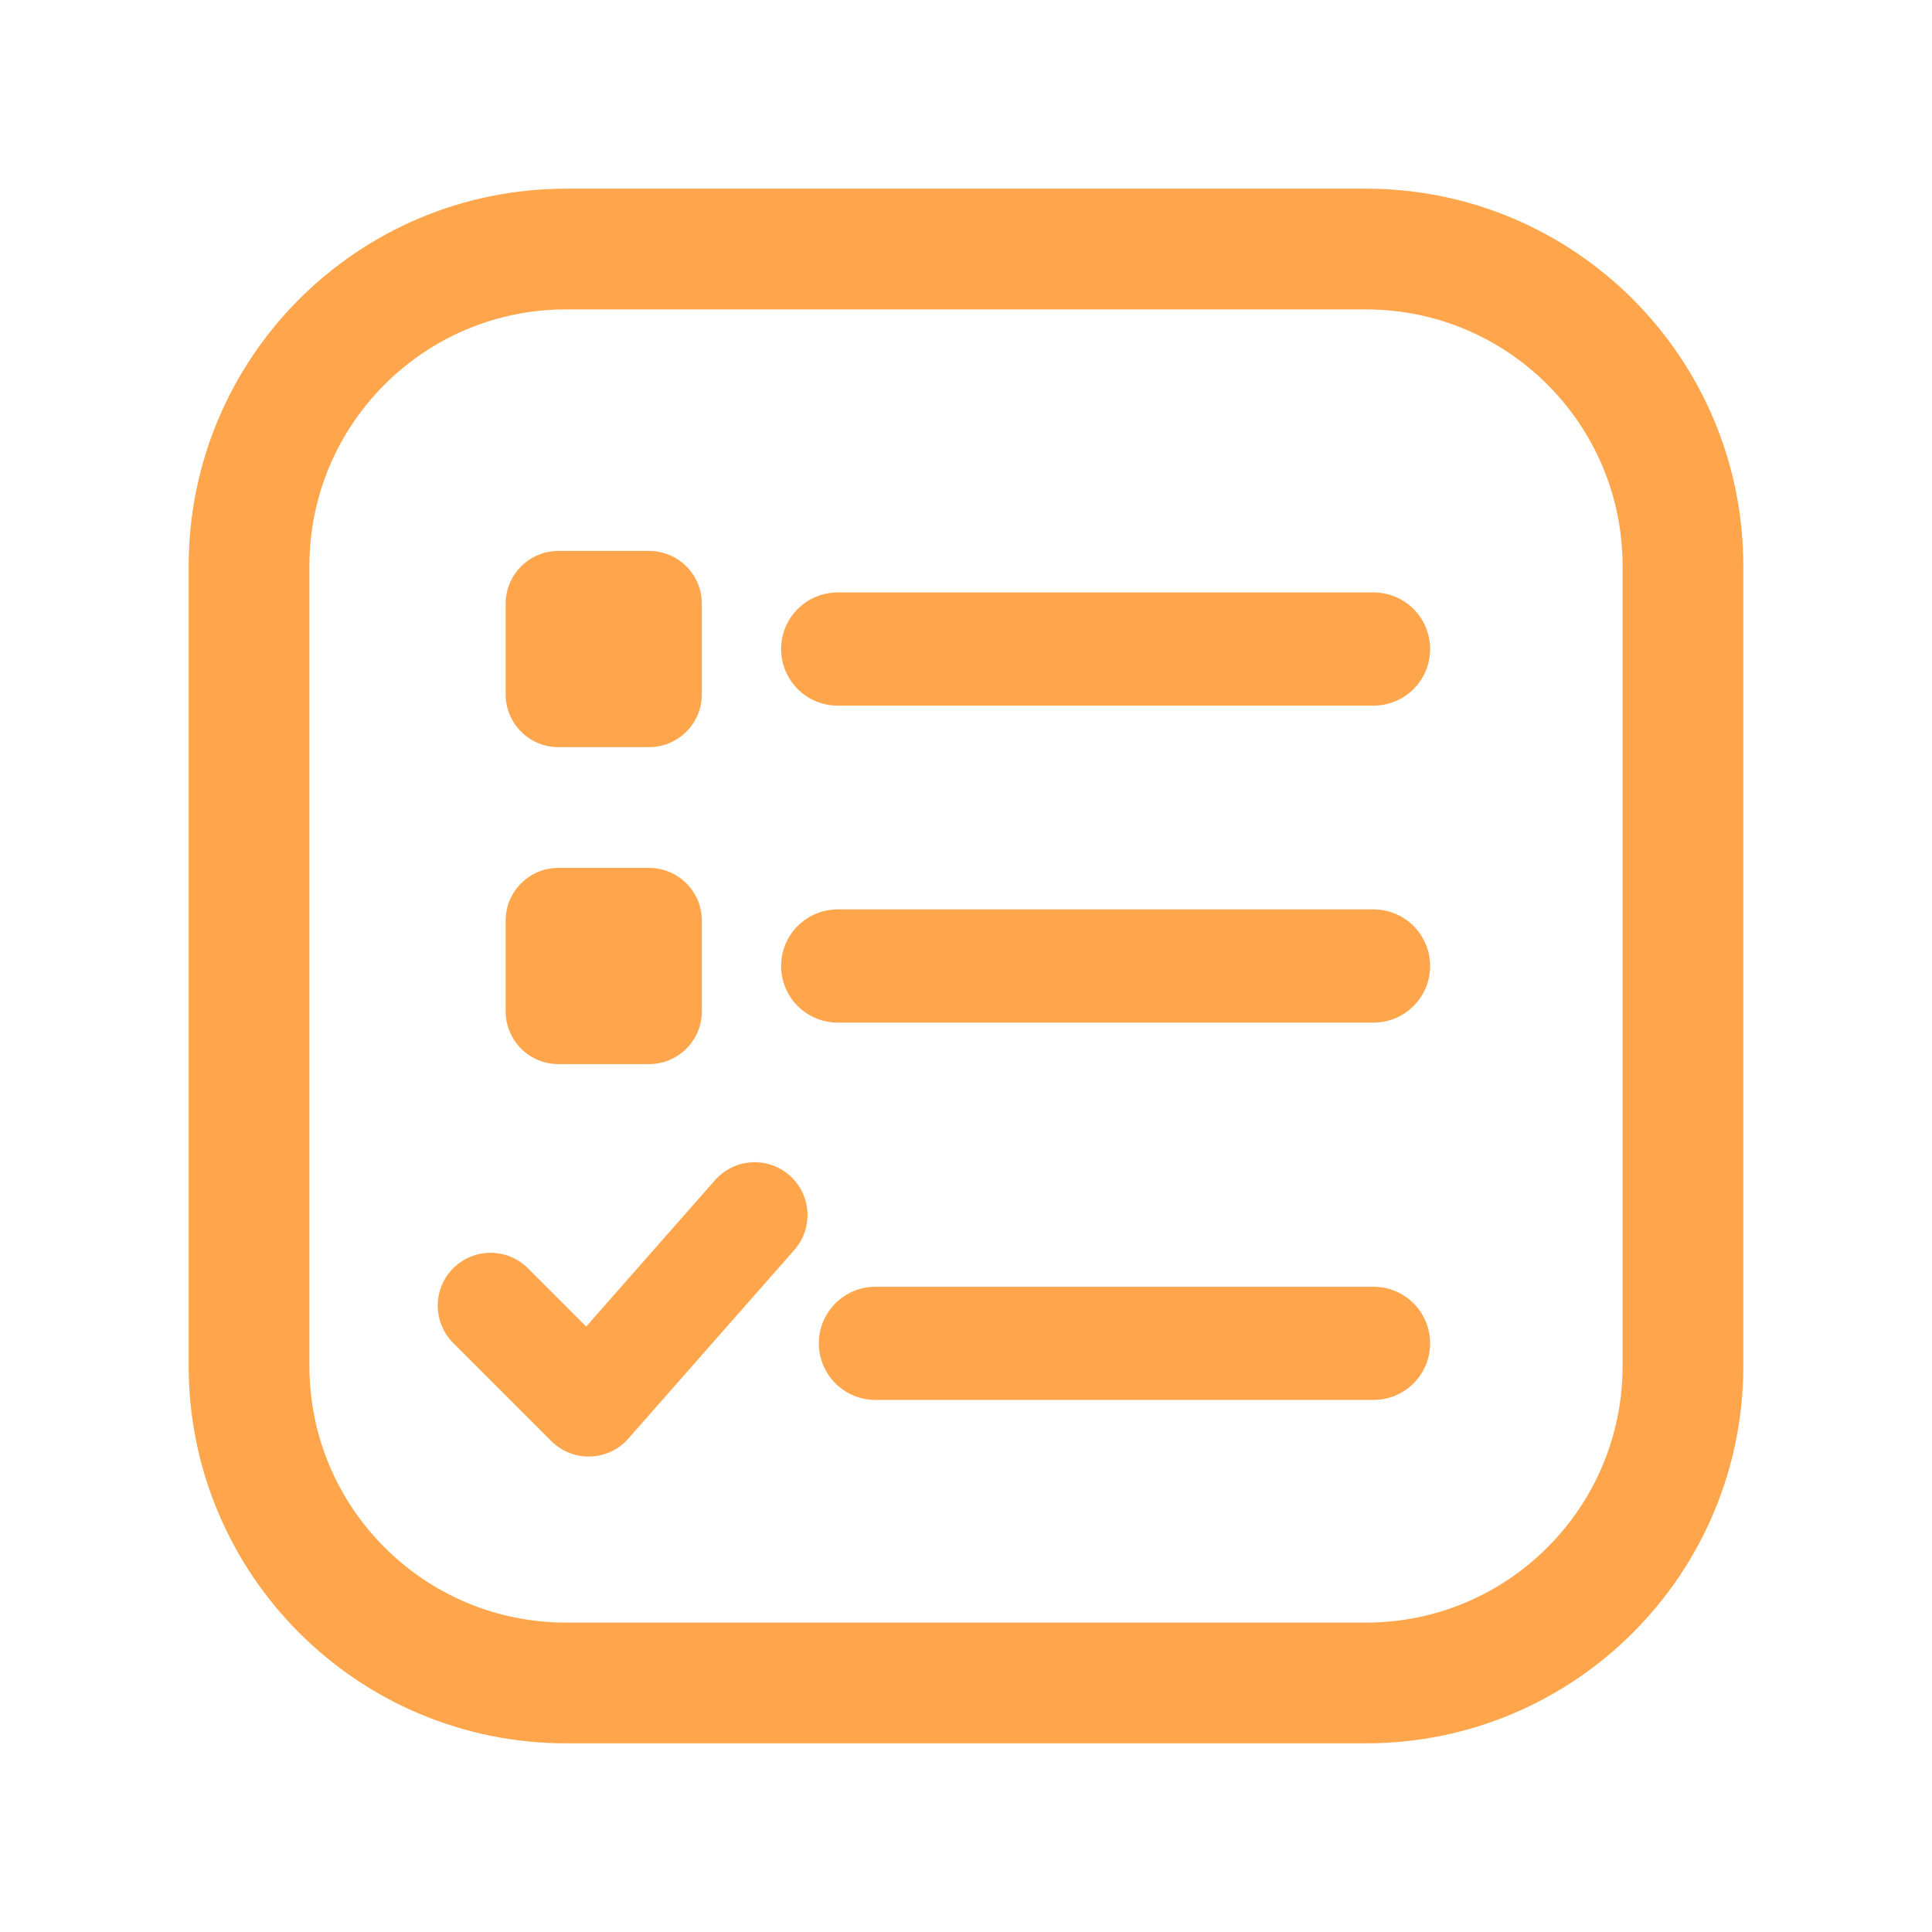
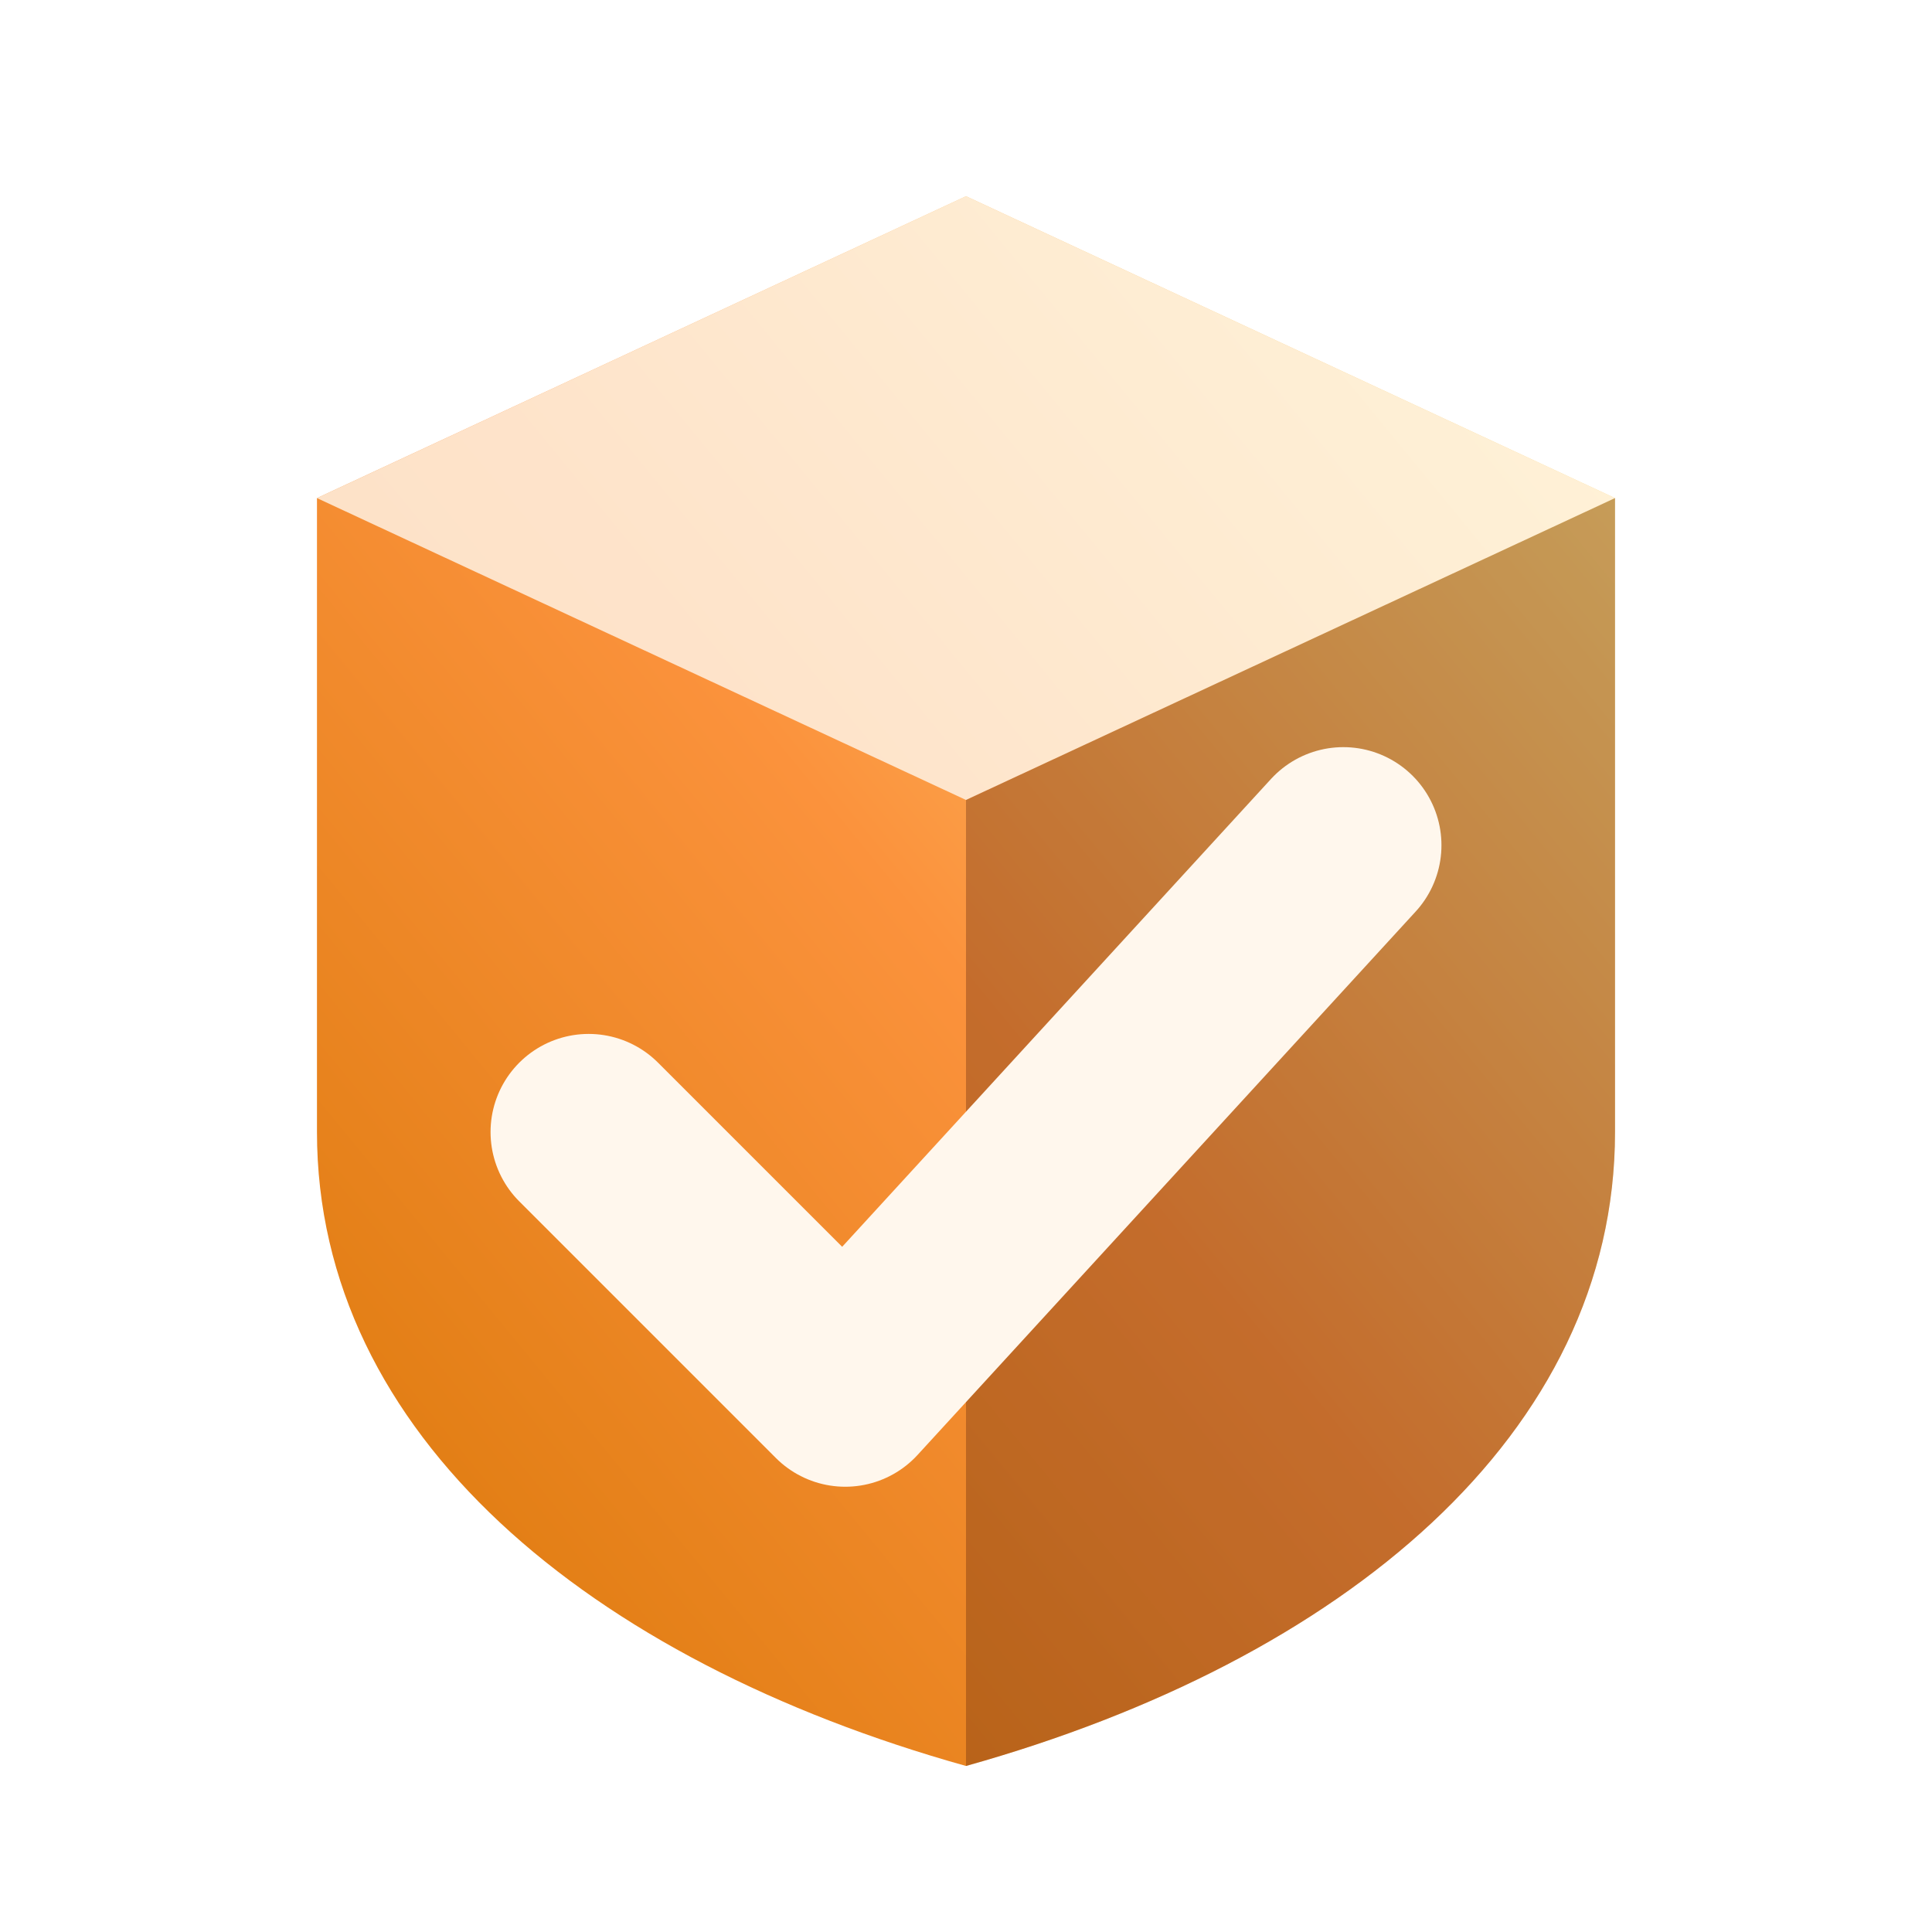
- <svg xmlns="http://www.w3.org/2000/svg" viewBox="0 0 256 256" role="img" aria-label="小白看板标识（深色）">
-   <rect x="33" y="33" width="190" height="190" rx="42" fill="none" stroke="#FFA64D" stroke-width="16" />
-   <rect x="67" y="73" width="26" height="26" rx="7" fill="#FFA64D" />
-   <path d="M111 86h71" stroke="#FFA64D" stroke-width="15" stroke-linecap="round" />
-   <rect x="67" y="115" width="26" height="26" rx="7" fill="#FFA64D" />
-   <path d="M111 128h71" stroke="#FFA64D" stroke-width="15" stroke-linecap="round" />
-   <path d="m65 173 13 13 22-25" fill="none" stroke="#FFA64D" stroke-width="14" stroke-linecap="round" stroke-linejoin="round" />
-   <path d="M116 178h66" stroke="#FFA64D" stroke-width="15" stroke-linecap="round" />
+ <svg xmlns="http://www.w3.org/2000/svg" viewBox="0 0 256 256" role="img" aria-label="小白看板标识 · 光棱画布（深色）">
+   <defs>
+     <linearGradient id="xbBd1" x1="0" y1="1" x2="1" y2="0">
+       <stop offset="0" stop-color="#D97706" />
+       <stop offset="0.5" stop-color="#FB923C" />
+       <stop offset="1" stop-color="#FDE68A" />
+     </linearGradient>
+     <linearGradient id="xbBd2" x1="0" y1="0" x2="1" y2="1">
+       <stop offset="0" stop-color="#FFF7ED" />
+       <stop offset="1" stop-color="#FED7AA" stop-opacity="0.6" />
+     </linearGradient>
+   </defs>
+   <path d="M128 26 L214 66 L214 150 C214 190 178 220 128 234 C78 220 42 190 42 150 L42 66 Z" fill="url(#xbBd1)" />
+   <path d="M128 26 L214 66 L128 106 L42 66 Z" fill="#FFF7ED" opacity="0.8" />
+   <path d="M128 106 L214 66 L214 150 C214 190 178 220 128 234 Z" fill="#431407" opacity="0.3" />
+   <path d="M78 150 L112 184 L178 112" fill="none" stroke="#FFF7ED" stroke-width="26" stroke-linecap="round" stroke-linejoin="round" />
</svg>
